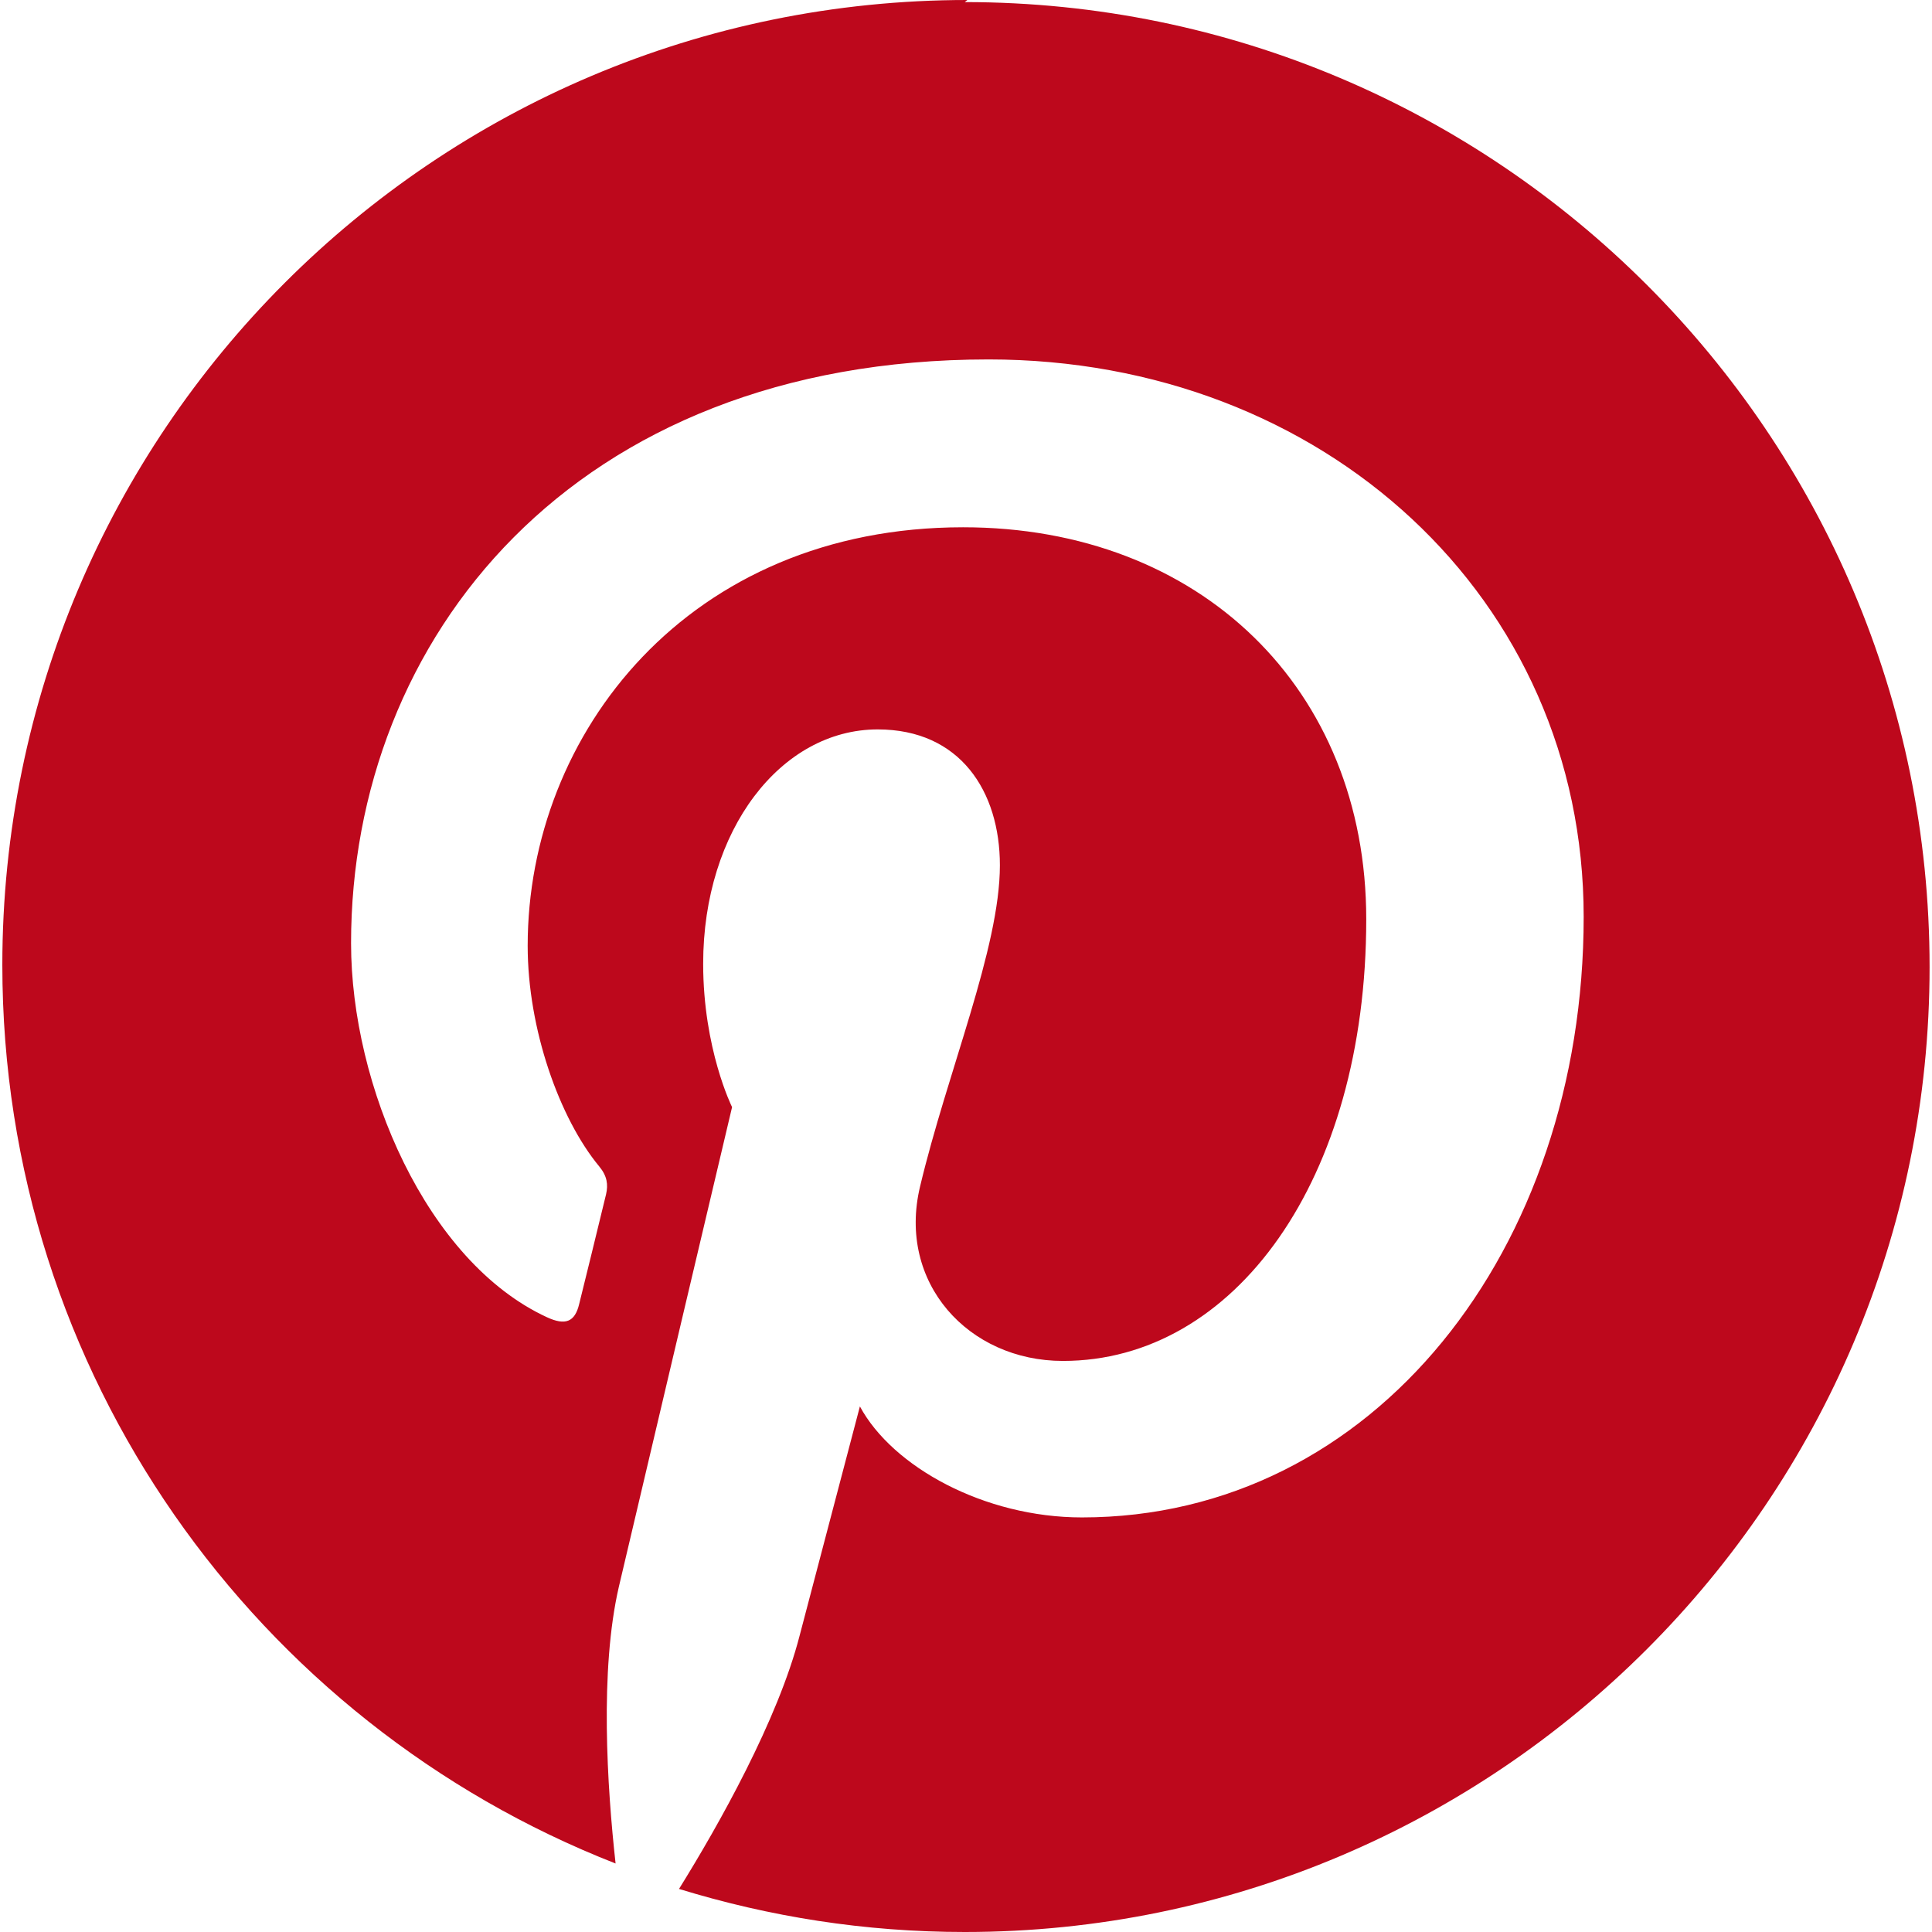
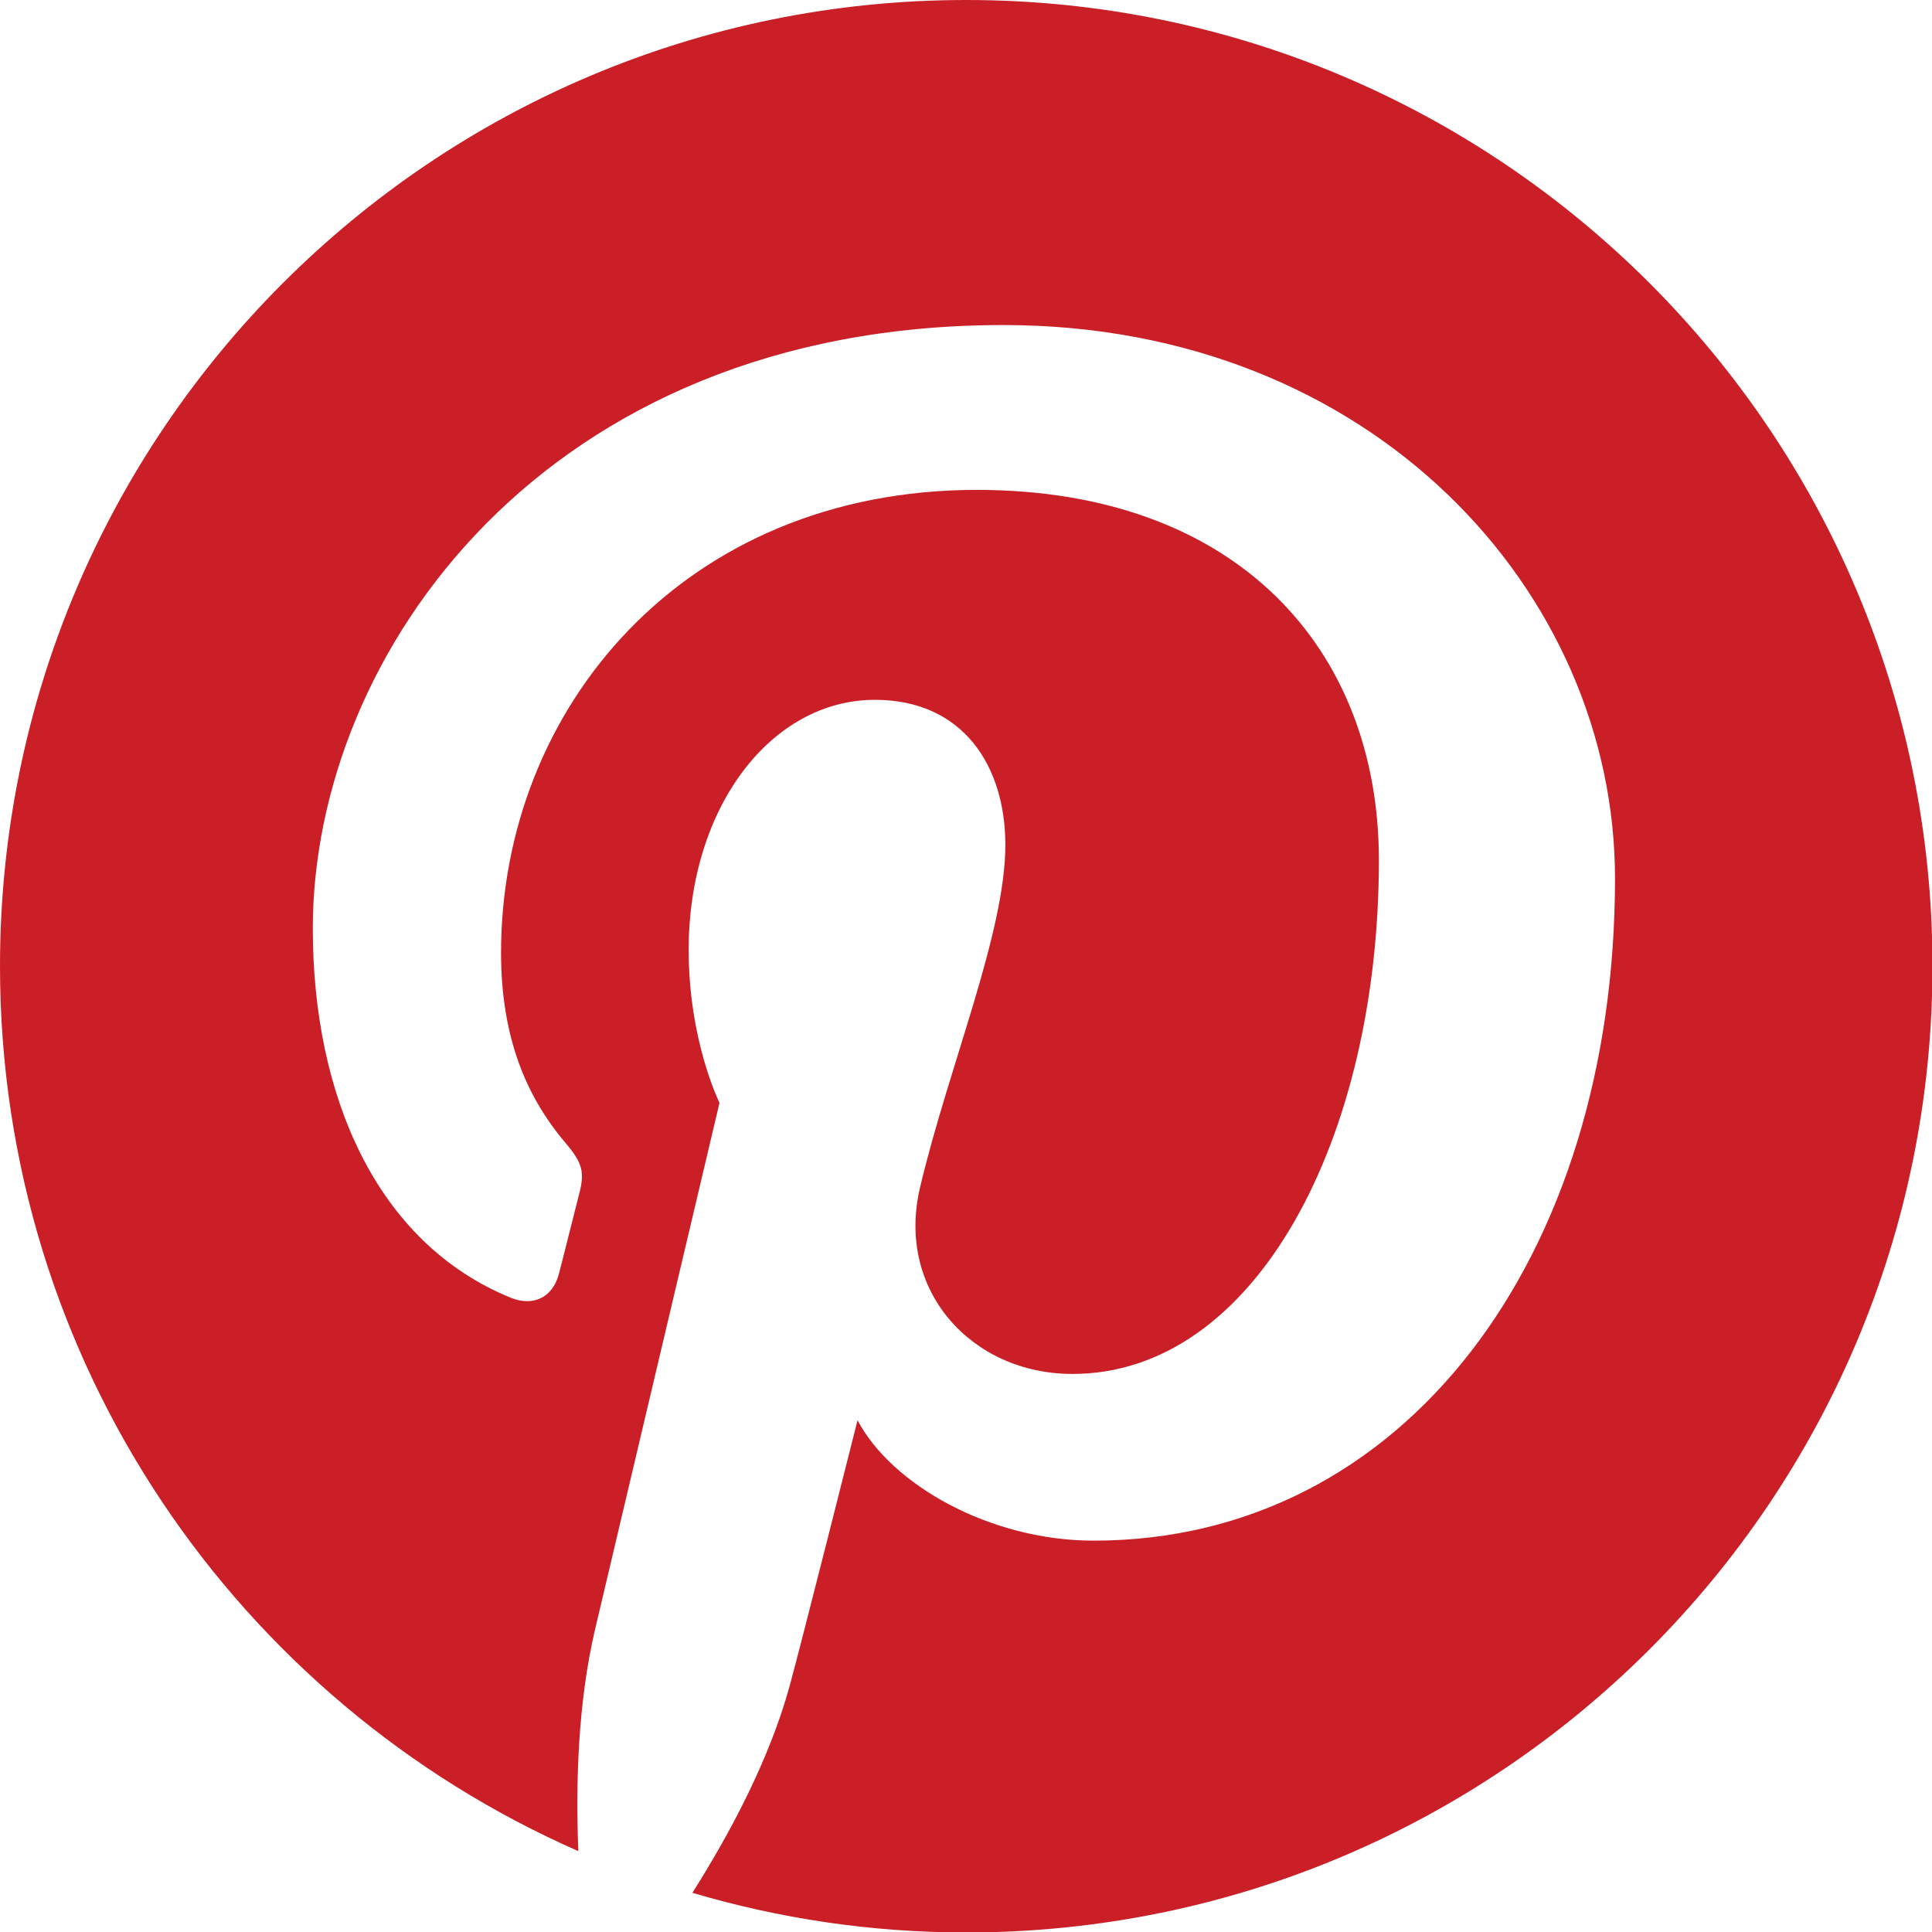
- <svg xmlns="http://www.w3.org/2000/svg" viewBox="0 0 24 24" width="24" height="24" aria-label="Pinterest logo">
-   <path fill="#BD081C" d="M12.017 0C5.396 0 .029 5.367.029 11.987c0 5.079 3.158 9.417 7.618 11.162-.105-.949-.199-2.403.041-3.439.219-.937 1.406-5.957 1.406-5.957s-.359-.72-.359-1.781c0-1.663.967-2.911 2.168-2.911 1.024 0 1.518.769 1.518 1.688 0 1.029-.653 2.567-.992 3.992-.285 1.193.6 2.165 1.775 2.165 2.128 0 3.768-2.245 3.768-5.487 0-2.861-2.063-4.869-5.008-4.869-3.41 0-5.409 2.562-5.409 5.199 0 1.033.394 2.143.889 2.741.099.12.112.225.085.345-.09.375-.293 1.199-.334 1.363-.053.225-.172.271-.401.165-1.495-.69-2.433-2.878-2.433-4.646 0-3.776 2.748-7.252 7.92-7.252 4.158 0 7.392 2.967 7.392 6.923 0 4.135-2.607 7.462-6.233 7.462-1.214 0-2.354-.629-2.758-1.379l-.749 2.848c-.269 1.045-1.004 2.352-1.498 3.146 1.123.345 2.306.535 3.55.535 6.607 0 11.985-5.365 11.985-11.987C23.97 5.39 18.592.026 11.985.026L12.017 0z" />
+ <svg xmlns="http://www.w3.org/2000/svg" viewBox="0 0 12.47 12.47">
+   <path fill="#ca1f26" fill-rule="evenodd" d="M 0.000 6.236 C 0.000 8.790 1.536 10.984 3.733 11.948 C 3.715 11.513 3.730 10.990 3.841 10.516 C 3.961 10.010 4.644 7.118 4.644 7.118 C 4.644 7.118 4.445 6.720 4.445 6.131 C 4.445 5.207 4.980 4.517 5.647 4.517 C 6.215 4.517 6.489 4.943 6.489 5.453 C 6.489 6.023 6.125 6.876 5.938 7.666 C 5.782 8.328 6.270 8.868 6.922 8.868 C 8.104 8.868 8.900 7.350 8.900 5.552 C 8.900 4.185 7.979 3.162 6.305 3.162 C 4.413 3.162 3.234 4.573 3.234 6.149 C 3.234 6.692 3.395 7.075 3.646 7.372 C 3.761 7.508 3.777 7.563 3.735 7.719 C 3.705 7.834 3.637 8.110 3.608 8.220 C 3.567 8.378 3.439 8.434 3.296 8.376 C 2.425 8.020 2.019 7.066 2.019 5.993 C 2.019 4.222 3.513 2.098 6.476 2.098 C 8.857 2.098 10.424 3.821 10.424 5.670 C 10.424 8.116 9.064 9.944 7.059 9.944 C 6.386 9.944 5.752 9.580 5.535 9.167 C 5.535 9.167 5.173 10.604 5.097 10.881 C 4.965 11.362 4.706 11.843 4.469 12.217 C 5.030 12.383 5.622 12.473 6.237 12.473 C 9.680 12.473 12.473 9.681 12.473 6.236 C 12.473 2.792 9.680 0.000 6.237 0.000 C 2.792 0.000 0.000 2.792 0.000 6.236 Z" />
</svg>
